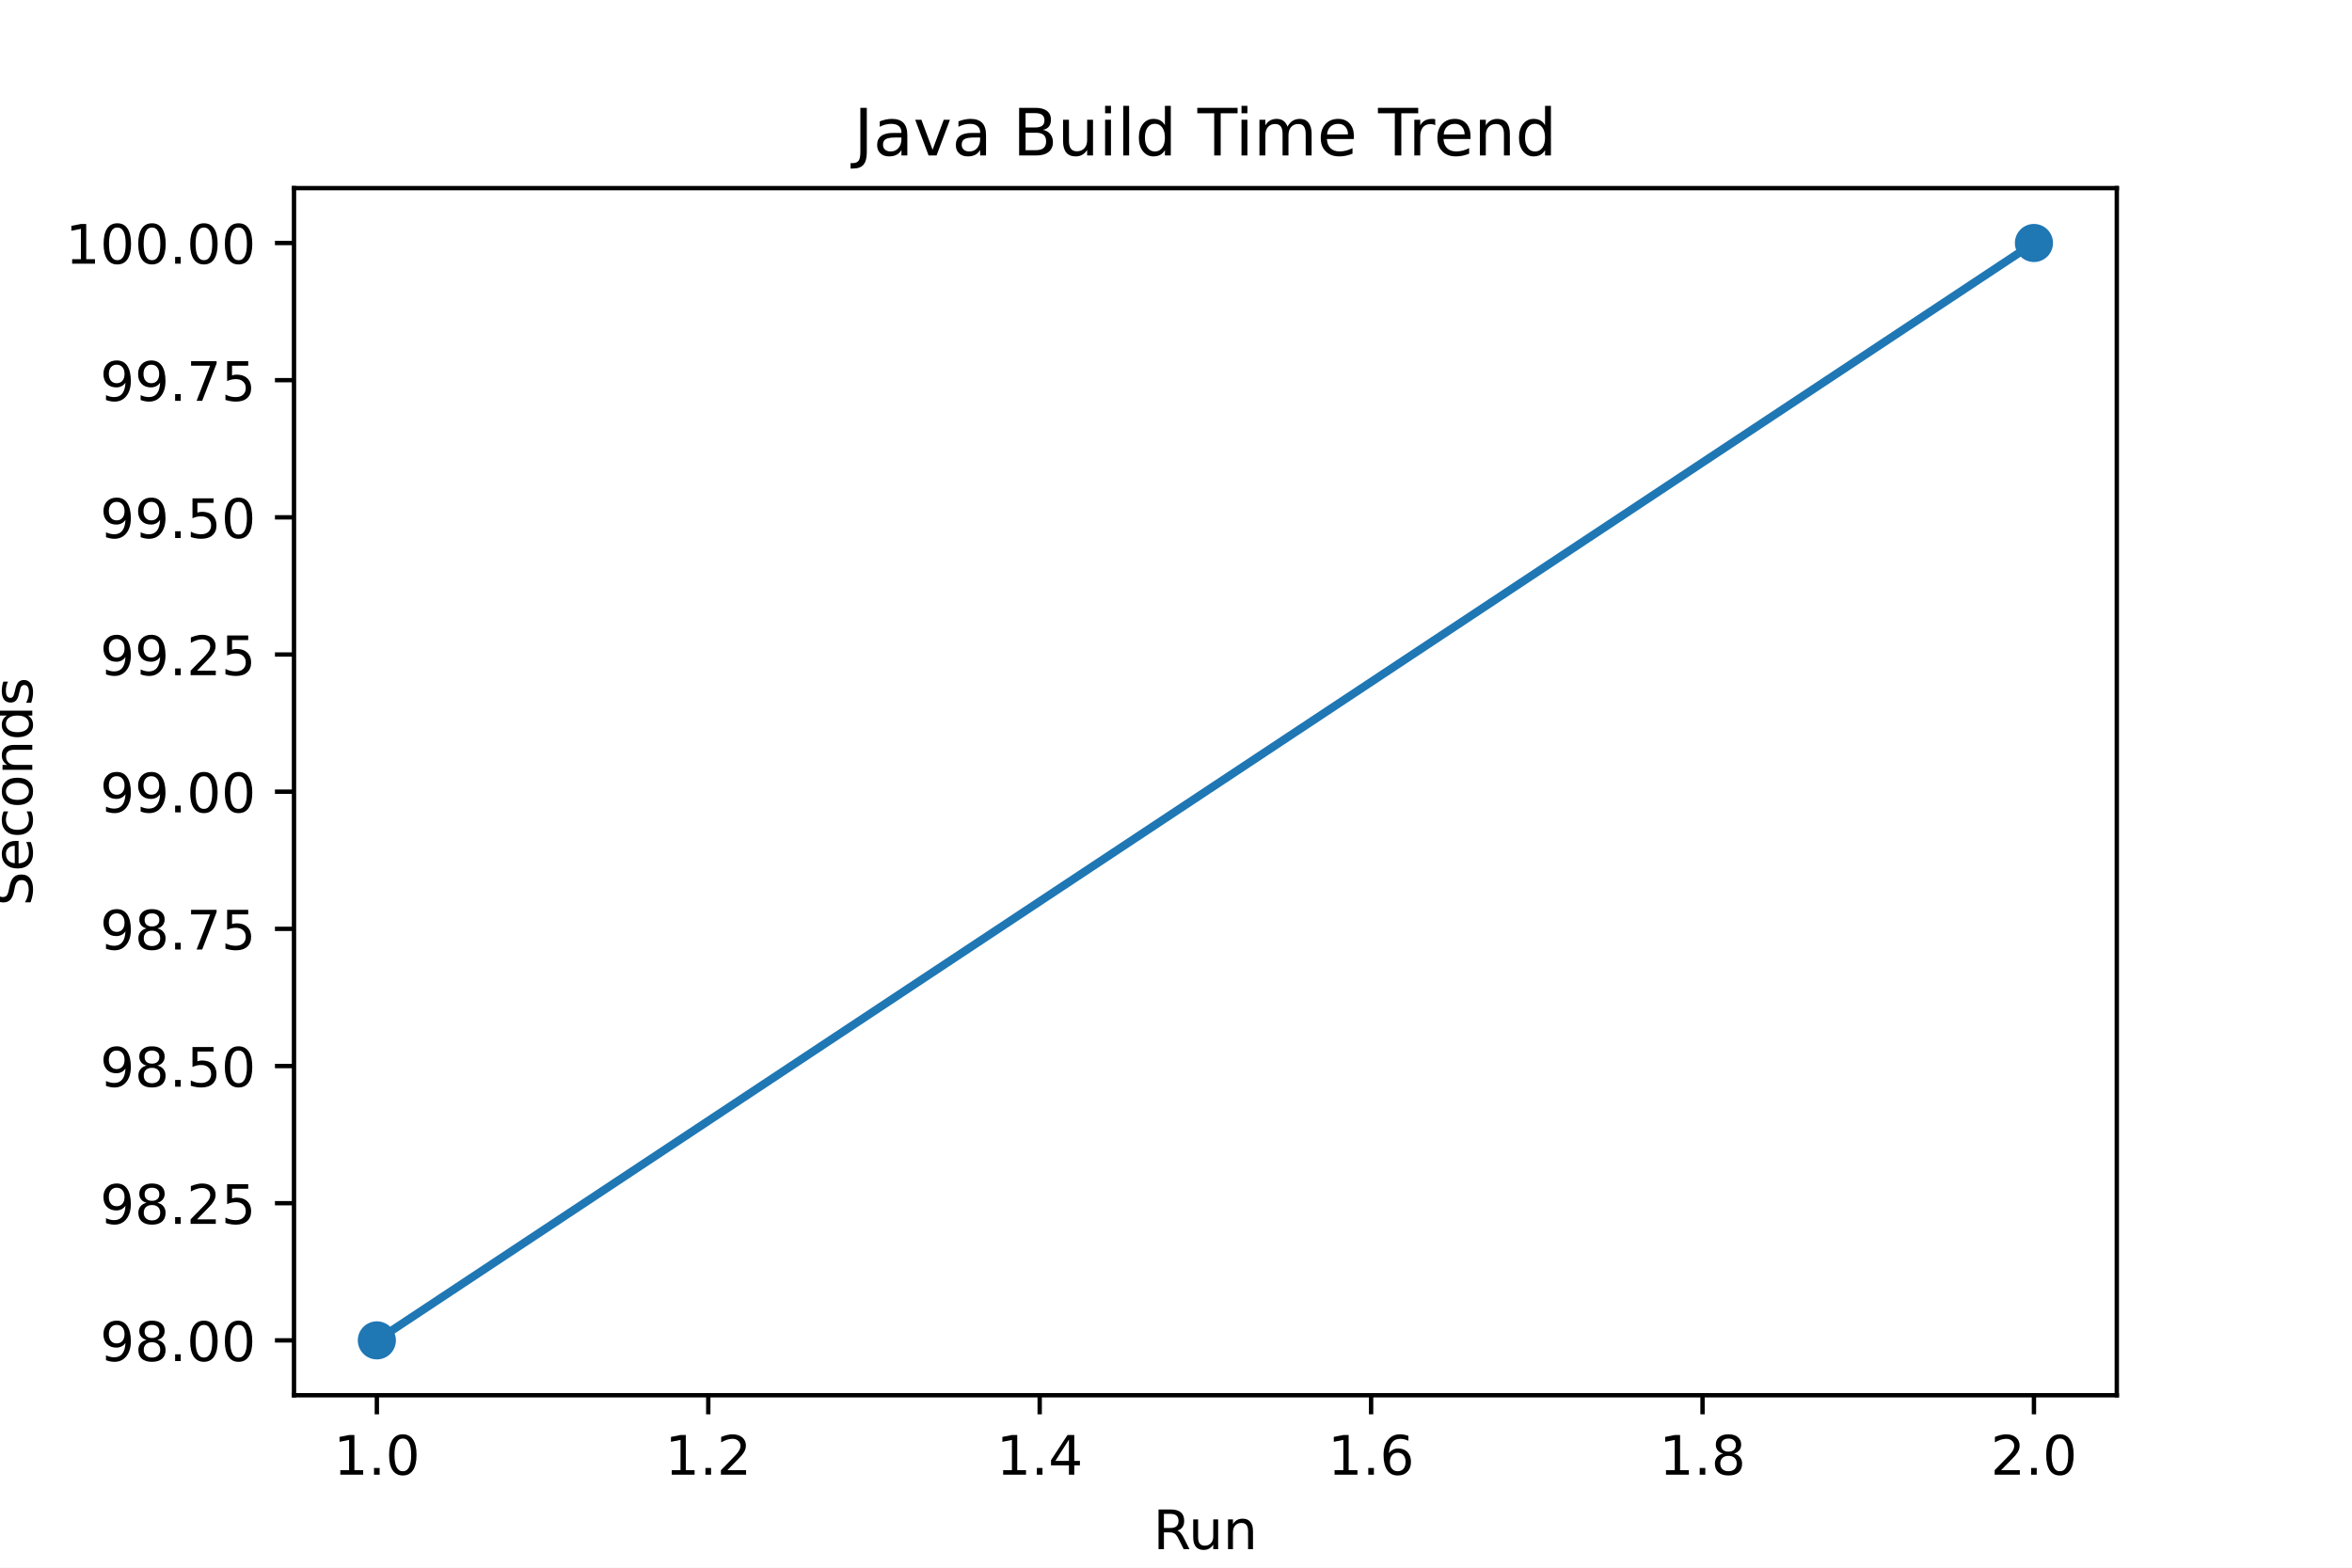
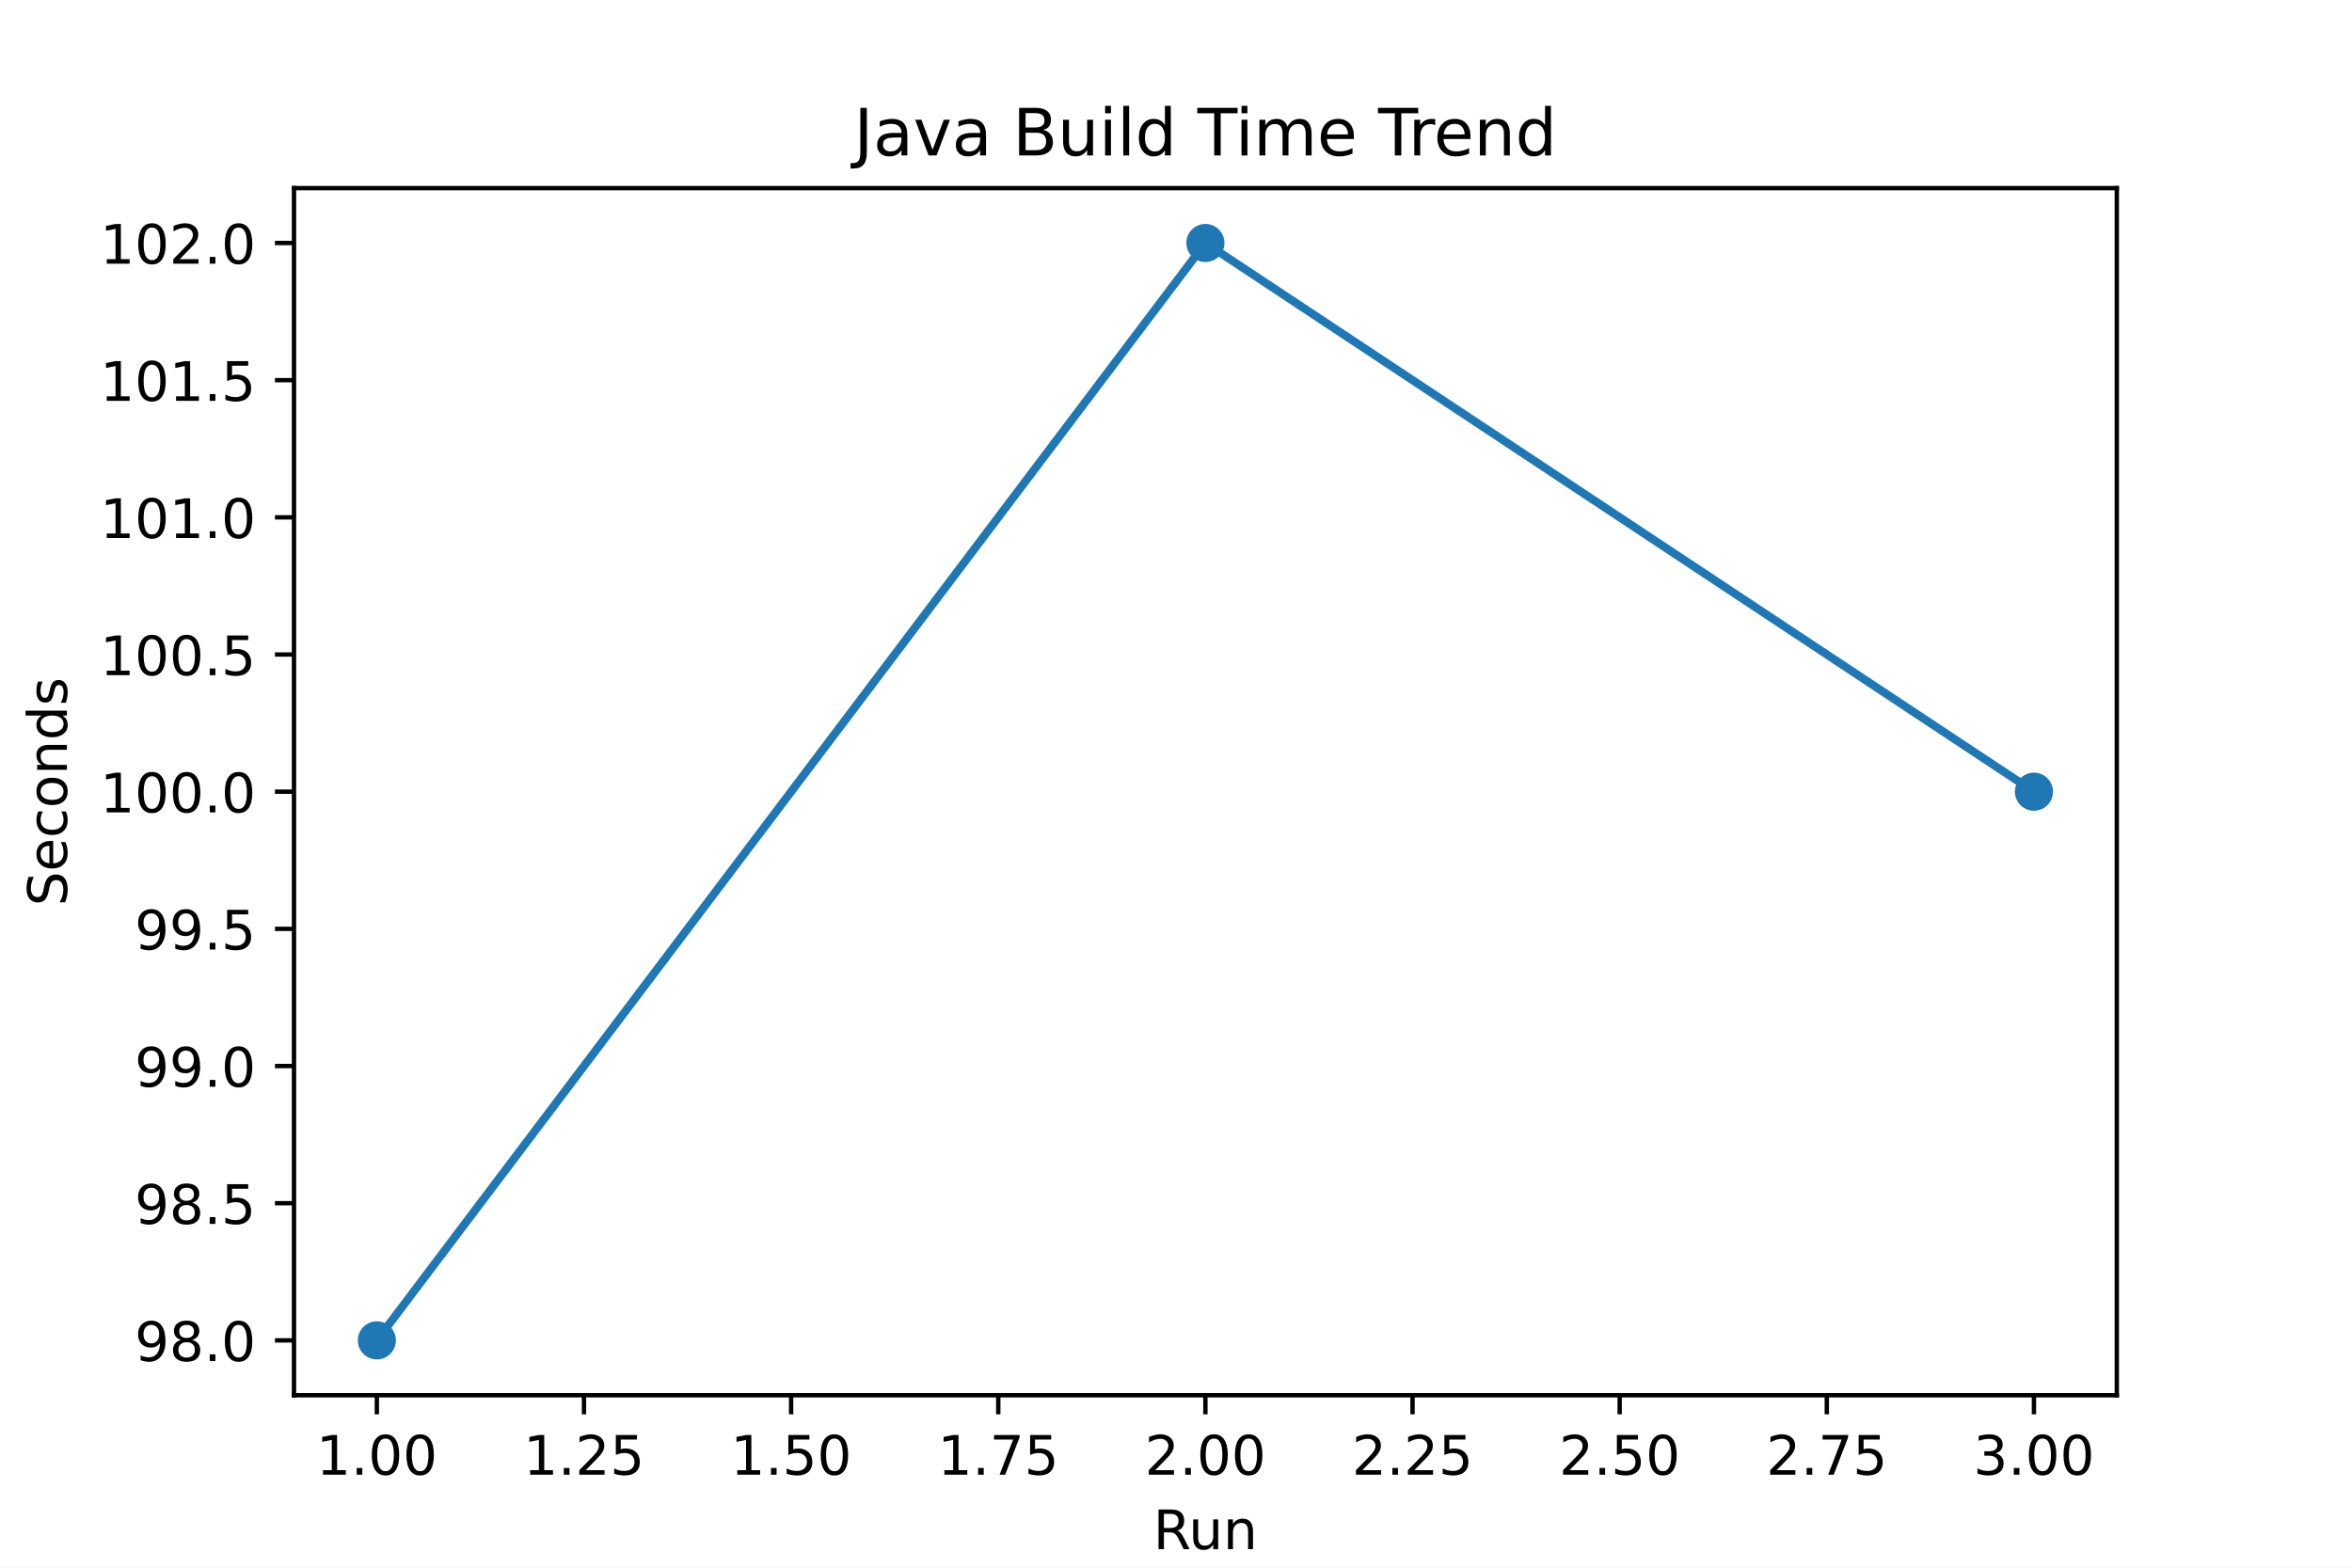
<svg xmlns="http://www.w3.org/2000/svg" xmlns:xlink="http://www.w3.org/1999/xlink" width="432pt" height="288pt" viewBox="0 0 432 288" version="1.1">
  <defs>
    <style type="text/css">*{stroke-linejoin: round; stroke-linecap: butt}</style>
  </defs>
  <g id="figure_1">
    <g id="patch_1">
      <path d="M 0 288  L 432 288  L 432 0  L 0 0  z " style="fill: #ffffff" />
    </g>
    <g id="axes_1">
      <g id="patch_2">
        <path d="M 54 256.32  L 388.8 256.32  L 388.8 34.56  L 54 34.56  z " style="fill: #ffffff" />
      </g>
      <g id="matplotlib.axis_1">
        <g id="xtick_1">
          <g id="line2d_1">
            <defs>
-               <path id="mef535f7609" d="M 0 0  L 0 3.5  " style="stroke: #000000; stroke-width: 0.8" />
+               <path id="mf940ada534" d="M 0 0  L 0 3.5  " style="stroke: #000000; stroke-width: 0.8" />
            </defs>
            <g>
-               <use xlink:href="#mef535f7609" x="69.218" y="256.32" style="stroke: #000000; stroke-width: 0.8" />
+               <use xlink:href="#mf940ada534" x="69.218" y="256.32" style="stroke: #000000; stroke-width: 0.8" />
            </g>
          </g>
          <g id="text_1">
-             <g transform="translate(61.26662 270.9184) scale(0.1 -0.1)">
+             <g transform="translate(58.08537 270.9184) scale(0.1 -0.1)">
              <defs>
                <path id="DejaVuSans-31" d="M 794 531  L 1825 531  L 1825 4091  L 703 3866  L 703 4441  L 1819 4666  L 2450 4666  L 2450 531  L 3481 531  L 3481 0  L 794 0  L 794 531  z " transform="scale(0.015625)" />
                <path id="DejaVuSans-2e" d="M 684 794  L 1344 794  L 1344 0  L 684 0  L 684 794  z " transform="scale(0.015625)" />
                <path id="DejaVuSans-30" d="M 2034 4250  Q 1547 4250 1301 3770  Q 1056 3291 1056 2328  Q 1056 1369 1301 889  Q 1547 409 2034 409  Q 2525 409 2770 889  Q 3016 1369 3016 2328  Q 3016 3291 2770 3770  Q 2525 4250 2034 4250  z M 2034 4750  Q 2819 4750 3233 4129  Q 3647 3509 3647 2328  Q 3647 1150 3233 529  Q 2819 -91 2034 -91  Q 1250 -91 836 529  Q 422 1150 422 2328  Q 422 3509 836 4129  Q 1250 4750 2034 4750  z " transform="scale(0.015625)" />
              </defs>
              <use xlink:href="#DejaVuSans-31" />
              <use xlink:href="#DejaVuSans-2e" transform="translate(63.62305 0)" />
              <use xlink:href="#DejaVuSans-30" transform="translate(95.41016 0)" />
+               <use xlink:href="#DejaVuSans-30" transform="translate(159.0332 0)" />
            </g>
          </g>
        </g>
        <g id="xtick_2">
          <g id="line2d_2">
            <g>
-               <use xlink:href="#mef535f7609" x="130.091" y="256.32" style="stroke: #000000; stroke-width: 0.8" />
+               <use xlink:href="#mf940ada534" x="107.264" y="256.32" style="stroke: #000000; stroke-width: 0.8" />
            </g>
          </g>
          <g id="text_2">
-             <g transform="translate(122.1393 270.9184) scale(0.1 -0.1)">
+             <g transform="translate(96.13082 270.9184) scale(0.1 -0.1)">
              <defs>
                <path id="DejaVuSans-32" d="M 1228 531  L 3431 531  L 3431 0  L 469 0  L 469 531  Q 828 903 1448 1529  Q 2069 2156 2228 2338  Q 2531 2678 2651 2914  Q 2772 3150 2772 3378  Q 2772 3750 2511 3984  Q 2250 4219 1831 4219  Q 1534 4219 1204 4116  Q 875 4013 500 3803  L 500 4441  Q 881 4594 1212 4672  Q 1544 4750 1819 4750  Q 2544 4750 2975 4387  Q 3406 4025 3406 3419  Q 3406 3131 3298 2873  Q 3191 2616 2906 2266  Q 2828 2175 2409 1742  Q 1991 1309 1228 531  z " transform="scale(0.015625)" />
+                 <path id="DejaVuSans-35" d="M 691 4666  L 3169 4666  L 3169 4134  L 1269 4134  L 1269 2991  Q 1406 3038 1543 3061  Q 1681 3084 1819 3084  Q 2600 3084 3056 2656  Q 3513 2228 3513 1497  Q 3513 744 3044 326  Q 2575 -91 1722 -91  Q 1428 -91 1123 -41  Q 819 9 494 109  L 494 744  Q 775 591 1075 516  Q 1375 441 1709 441  Q 2250 441 2565 725  Q 2881 1009 2881 1497  Q 2881 1984 2565 2268  Q 2250 2553 1709 2553  Q 1456 2553 1204 2497  Q 953 2441 691 2322  L 691 4666  z " transform="scale(0.015625)" />
              </defs>
              <use xlink:href="#DejaVuSans-31" />
              <use xlink:href="#DejaVuSans-2e" transform="translate(63.62305 0)" />
              <use xlink:href="#DejaVuSans-32" transform="translate(95.41016 0)" />
+               <use xlink:href="#DejaVuSans-35" transform="translate(159.0332 0)" />
            </g>
          </g>
        </g>
        <g id="xtick_3">
          <g id="line2d_3">
            <g>
-               <use xlink:href="#mef535f7609" x="190.964" y="256.32" style="stroke: #000000; stroke-width: 0.8" />
+               <use xlink:href="#mf940ada534" x="145.309" y="256.32" style="stroke: #000000; stroke-width: 0.8" />
            </g>
          </g>
          <g id="text_3">
-             <g transform="translate(183.0121 270.9184) scale(0.1 -0.1)">
-               <defs>
-                 <path id="DejaVuSans-34" d="M 2419 4116  L 825 1625  L 2419 1625  L 2419 4116  z M 2253 4666  L 3047 4666  L 3047 1625  L 3713 1625  L 3713 1100  L 3047 1100  L 3047 0  L 2419 0  L 2419 1100  L 313 1100  L 313 1709  L 2253 4666  z " transform="scale(0.015625)" />
-               </defs>
-               <use xlink:href="#DejaVuSans-31" />
-               <use xlink:href="#DejaVuSans-2e" transform="translate(63.62305 0)" />
-               <use xlink:href="#DejaVuSans-34" transform="translate(95.41016 0)" />
+             <g transform="translate(134.1763 270.9184) scale(0.1 -0.1)">
+               <use xlink:href="#DejaVuSans-31" />
+               <use xlink:href="#DejaVuSans-2e" transform="translate(63.62305 0)" />
+               <use xlink:href="#DejaVuSans-35" transform="translate(95.41016 0)" />
+               <use xlink:href="#DejaVuSans-30" transform="translate(159.0332 0)" />
            </g>
          </g>
        </g>
        <g id="xtick_4">
          <g id="line2d_4">
            <g>
-               <use xlink:href="#mef535f7609" x="251.836" y="256.32" style="stroke: #000000; stroke-width: 0.8" />
+               <use xlink:href="#mf940ada534" x="183.355" y="256.32" style="stroke: #000000; stroke-width: 0.8" />
            </g>
          </g>
          <g id="text_4">
-             <g transform="translate(243.8848 270.9184) scale(0.1 -0.1)">
+             <g transform="translate(172.2217 270.9184) scale(0.1 -0.1)">
              <defs>
-                 <path id="DejaVuSans-36" d="M 2113 2584  Q 1688 2584 1439 2293  Q 1191 2003 1191 1497  Q 1191 994 1439 701  Q 1688 409 2113 409  Q 2538 409 2786 701  Q 3034 994 3034 1497  Q 3034 2003 2786 2293  Q 2538 2584 2113 2584  z M 3366 4563  L 3366 3988  Q 3128 4100 2886 4159  Q 2644 4219 2406 4219  Q 1781 4219 1451 3797  Q 1122 3375 1075 2522  Q 1259 2794 1537 2939  Q 1816 3084 2150 3084  Q 2853 3084 3261 2657  Q 3669 2231 3669 1497  Q 3669 778 3244 343  Q 2819 -91 2113 -91  Q 1303 -91 875 529  Q 447 1150 447 2328  Q 447 3434 972 4092  Q 1497 4750 2381 4750  Q 2619 4750 2861 4703  Q 3103 4656 3366 4563  z " transform="scale(0.015625)" />
+                 <path id="DejaVuSans-37" d="M 525 4666  L 3525 4666  L 3525 4397  L 1831 0  L 1172 0  L 2766 4134  L 525 4134  L 525 4666  z " transform="scale(0.015625)" />
              </defs>
              <use xlink:href="#DejaVuSans-31" />
              <use xlink:href="#DejaVuSans-2e" transform="translate(63.62305 0)" />
-               <use xlink:href="#DejaVuSans-36" transform="translate(95.41016 0)" />
+               <use xlink:href="#DejaVuSans-37" transform="translate(95.41016 0)" />
+               <use xlink:href="#DejaVuSans-35" transform="translate(159.0332 0)" />
            </g>
          </g>
        </g>
        <g id="xtick_5">
          <g id="line2d_5">
            <g>
-               <use xlink:href="#mef535f7609" x="312.709" y="256.32" style="stroke: #000000; stroke-width: 0.8" />
+               <use xlink:href="#mf940ada534" x="221.4" y="256.32" style="stroke: #000000; stroke-width: 0.8" />
            </g>
          </g>
          <g id="text_5">
-             <g transform="translate(304.7575 270.9184) scale(0.1 -0.1)">
-               <defs>
-                 <path id="DejaVuSans-38" d="M 2034 2216  Q 1584 2216 1326 1975  Q 1069 1734 1069 1313  Q 1069 891 1326 650  Q 1584 409 2034 409  Q 2484 409 2743 651  Q 3003 894 3003 1313  Q 3003 1734 2745 1975  Q 2488 2216 2034 2216  z M 1403 2484  Q 997 2584 770 2862  Q 544 3141 544 3541  Q 544 4100 942 4425  Q 1341 4750 2034 4750  Q 2731 4750 3128 4425  Q 3525 4100 3525 3541  Q 3525 3141 3298 2862  Q 3072 2584 2669 2484  Q 3125 2378 3379 2068  Q 3634 1759 3634 1313  Q 3634 634 3220 271  Q 2806 -91 2034 -91  Q 1263 -91 848 271  Q 434 634 434 1313  Q 434 1759 690 2068  Q 947 2378 1403 2484  z M 1172 3481  Q 1172 3119 1398 2916  Q 1625 2713 2034 2713  Q 2441 2713 2670 2916  Q 2900 3119 2900 3481  Q 2900 3844 2670 4047  Q 2441 4250 2034 4250  Q 1625 4250 1398 4047  Q 1172 3844 1172 3481  z " transform="scale(0.015625)" />
-               </defs>
-               <use xlink:href="#DejaVuSans-31" />
-               <use xlink:href="#DejaVuSans-2e" transform="translate(63.62305 0)" />
-               <use xlink:href="#DejaVuSans-38" transform="translate(95.41016 0)" />
+             <g transform="translate(210.2672 270.9184) scale(0.1 -0.1)">
+               <use xlink:href="#DejaVuSans-32" />
+               <use xlink:href="#DejaVuSans-2e" transform="translate(63.62305 0)" />
+               <use xlink:href="#DejaVuSans-30" transform="translate(95.41016 0)" />
+               <use xlink:href="#DejaVuSans-30" transform="translate(159.0332 0)" />
            </g>
          </g>
        </g>
        <g id="xtick_6">
          <g id="line2d_6">
            <g>
-               <use xlink:href="#mef535f7609" x="373.582" y="256.32" style="stroke: #000000; stroke-width: 0.8" />
+               <use xlink:href="#mf940ada534" x="259.445" y="256.32" style="stroke: #000000; stroke-width: 0.8" />
            </g>
          </g>
          <g id="text_6">
-             <g transform="translate(365.6303 270.9184) scale(0.1 -0.1)">
+             <g transform="translate(248.3126 270.9184) scale(0.1 -0.1)">
              <use xlink:href="#DejaVuSans-32" />
              <use xlink:href="#DejaVuSans-2e" transform="translate(63.62305 0)" />
+               <use xlink:href="#DejaVuSans-32" transform="translate(95.41016 0)" />
+               <use xlink:href="#DejaVuSans-35" transform="translate(159.0332 0)" />
+             </g>
+           </g>
+         </g>
+         <g id="xtick_7">
+           <g id="line2d_7">
+             <g>
+               <use xlink:href="#mf940ada534" x="297.491" y="256.32" style="stroke: #000000; stroke-width: 0.8" />
+             </g>
+           </g>
+           <g id="text_7">
+             <g transform="translate(286.3581 270.9184) scale(0.1 -0.1)">
+               <use xlink:href="#DejaVuSans-32" />
+               <use xlink:href="#DejaVuSans-2e" transform="translate(63.62305 0)" />
+               <use xlink:href="#DejaVuSans-35" transform="translate(95.41016 0)" />
+               <use xlink:href="#DejaVuSans-30" transform="translate(159.0332 0)" />
+             </g>
+           </g>
+         </g>
+         <g id="xtick_8">
+           <g id="line2d_8">
+             <g>
+               <use xlink:href="#mf940ada534" x="335.536" y="256.32" style="stroke: #000000; stroke-width: 0.8" />
+             </g>
+           </g>
+           <g id="text_8">
+             <g transform="translate(324.4036 270.9184) scale(0.1 -0.1)">
+               <use xlink:href="#DejaVuSans-32" />
+               <use xlink:href="#DejaVuSans-2e" transform="translate(63.62305 0)" />
+               <use xlink:href="#DejaVuSans-37" transform="translate(95.41016 0)" />
+               <use xlink:href="#DejaVuSans-35" transform="translate(159.0332 0)" />
+             </g>
+           </g>
+         </g>
+         <g id="xtick_9">
+           <g id="line2d_9">
+             <g>
+               <use xlink:href="#mf940ada534" x="373.582" y="256.32" style="stroke: #000000; stroke-width: 0.8" />
+             </g>
+           </g>
+           <g id="text_9">
+             <g transform="translate(362.449 270.9184) scale(0.1 -0.1)">
+               <defs>
+                 <path id="DejaVuSans-33" d="M 2597 2516  Q 3050 2419 3304 2112  Q 3559 1806 3559 1356  Q 3559 666 3084 287  Q 2609 -91 1734 -91  Q 1441 -91 1130 -33  Q 819 25 488 141  L 488 750  Q 750 597 1062 519  Q 1375 441 1716 441  Q 2309 441 2620 675  Q 2931 909 2931 1356  Q 2931 1769 2642 2001  Q 2353 2234 1838 2234  L 1294 2234  L 1294 2753  L 1863 2753  Q 2328 2753 2575 2939  Q 2822 3125 2822 3475  Q 2822 3834 2567 4026  Q 2313 4219 1838 4219  Q 1578 4219 1281 4162  Q 984 4106 628 3988  L 628 4550  Q 988 4650 1302 4700  Q 1616 4750 1894 4750  Q 2613 4750 3031 4423  Q 3450 4097 3450 3541  Q 3450 3153 3228 2886  Q 3006 2619 2597 2516  z " transform="scale(0.015625)" />
+               </defs>
+               <use xlink:href="#DejaVuSans-33" />
+               <use xlink:href="#DejaVuSans-2e" transform="translate(63.62305 0)" />
              <use xlink:href="#DejaVuSans-30" transform="translate(95.41016 0)" />
-             </g>
-           </g>
-         </g>
-         <g id="text_7">
+               <use xlink:href="#DejaVuSans-30" transform="translate(159.0332 0)" />
+             </g>
+           </g>
+         </g>
+         <g id="text_10">
          <g transform="translate(211.8133 284.5966) scale(0.1 -0.1)">
            <defs>
              <path id="DejaVuSans-52" d="M 2841 2188  Q 3044 2119 3236 1894  Q 3428 1669 3622 1275  L 4263 0  L 3584 0  L 2988 1197  Q 2756 1666 2539 1819  Q 2322 1972 1947 1972  L 1259 1972  L 1259 0  L 628 0  L 628 4666  L 2053 4666  Q 2853 4666 3247 4331  Q 3641 3997 3641 3322  Q 3641 2881 3436 2590  Q 3231 2300 2841 2188  z M 1259 4147  L 1259 2491  L 2053 2491  Q 2509 2491 2742 2702  Q 2975 2913 2975 3322  Q 2975 3731 2742 3939  Q 2509 4147 2053 4147  L 1259 4147  z " transform="scale(0.015625)" />
              <path id="DejaVuSans-75" d="M 544 1381  L 544 3500  L 1119 3500  L 1119 1403  Q 1119 906 1312 657  Q 1506 409 1894 409  Q 2359 409 2629 706  Q 2900 1003 2900 1516  L 2900 3500  L 3475 3500  L 3475 0  L 2900 0  L 2900 538  Q 2691 219 2414 64  Q 2138 -91 1772 -91  Q 1169 -91 856 284  Q 544 659 544 1381  z M 1991 3584  L 1991 3584  z " transform="scale(0.015625)" />
              <path id="DejaVuSans-6e" d="M 3513 2113  L 3513 0  L 2938 0  L 2938 2094  Q 2938 2591 2744 2837  Q 2550 3084 2163 3084  Q 1697 3084 1428 2787  Q 1159 2491 1159 1978  L 1159 0  L 581 0  L 581 3500  L 1159 3500  L 1159 2956  Q 1366 3272 1645 3428  Q 1925 3584 2291 3584  Q 2894 3584 3203 3211  Q 3513 2838 3513 2113  z " transform="scale(0.015625)" />
            </defs>
            <use xlink:href="#DejaVuSans-52" />
            <use xlink:href="#DejaVuSans-75" transform="translate(64.98242 0)" />
            <use xlink:href="#DejaVuSans-6e" transform="translate(128.3613 0)" />
          </g>
        </g>
      </g>
      <g id="matplotlib.axis_2">
        <g id="ytick_1">
-           <g id="line2d_7">
+           <g id="line2d_10">
            <defs>
-               <path id="m573a206c56" d="M 0 0  L -3.5 0  " style="stroke: #000000; stroke-width: 0.8" />
+               <path id="mb924b165f0" d="M 0 0  L -3.5 0  " style="stroke: #000000; stroke-width: 0.8" />
            </defs>
            <g>
-               <use xlink:href="#m573a206c56" x="54" y="246.24" style="stroke: #000000; stroke-width: 0.8" />
-             </g>
-           </g>
-           <g id="text_8">
-             <g transform="translate(18.37187 250.0392) scale(0.1 -0.1)">
+               <use xlink:href="#mb924b165f0" x="54" y="246.24" style="stroke: #000000; stroke-width: 0.8" />
+             </g>
+           </g>
+           <g id="text_11">
+             <g transform="translate(24.73438 250.0392) scale(0.1 -0.1)">
              <defs>
                <path id="DejaVuSans-39" d="M 703 97  L 703 672  Q 941 559 1184 500  Q 1428 441 1663 441  Q 2288 441 2617 861  Q 2947 1281 2994 2138  Q 2813 1869 2534 1725  Q 2256 1581 1919 1581  Q 1219 1581 811 2004  Q 403 2428 403 3163  Q 403 3881 828 4315  Q 1253 4750 1959 4750  Q 2769 4750 3195 4129  Q 3622 3509 3622 2328  Q 3622 1225 3098 567  Q 2575 -91 1691 -91  Q 1453 -91 1209 -44  Q 966 3 703 97  z M 1959 2075  Q 2384 2075 2632 2365  Q 2881 2656 2881 3163  Q 2881 3666 2632 3958  Q 2384 4250 1959 4250  Q 1534 4250 1286 3958  Q 1038 3666 1038 3163  Q 1038 2656 1286 2365  Q 1534 2075 1959 2075  z " transform="scale(0.015625)" />
+                 <path id="DejaVuSans-38" d="M 2034 2216  Q 1584 2216 1326 1975  Q 1069 1734 1069 1313  Q 1069 891 1326 650  Q 1584 409 2034 409  Q 2484 409 2743 651  Q 3003 894 3003 1313  Q 3003 1734 2745 1975  Q 2488 2216 2034 2216  z M 1403 2484  Q 997 2584 770 2862  Q 544 3141 544 3541  Q 544 4100 942 4425  Q 1341 4750 2034 4750  Q 2731 4750 3128 4425  Q 3525 4100 3525 3541  Q 3525 3141 3298 2862  Q 3072 2584 2669 2484  Q 3125 2378 3379 2068  Q 3634 1759 3634 1313  Q 3634 634 3220 271  Q 2806 -91 2034 -91  Q 1263 -91 848 271  Q 434 634 434 1313  Q 434 1759 690 2068  Q 947 2378 1403 2484  z M 1172 3481  Q 1172 3119 1398 2916  Q 1625 2713 2034 2713  Q 2441 2713 2670 2916  Q 2900 3119 2900 3481  Q 2900 3844 2670 4047  Q 2441 4250 2034 4250  Q 1625 4250 1398 4047  Q 1172 3844 1172 3481  z " transform="scale(0.015625)" />
              </defs>
              <use xlink:href="#DejaVuSans-39" />
              <use xlink:href="#DejaVuSans-38" transform="translate(63.62305 0)" />
              <use xlink:href="#DejaVuSans-2e" transform="translate(127.2461 0)" />
              <use xlink:href="#DejaVuSans-30" transform="translate(159.0332 0)" />
-               <use xlink:href="#DejaVuSans-30" transform="translate(222.6562 0)" />
            </g>
          </g>
        </g>
        <g id="ytick_2">
-           <g id="line2d_8">
-             <g>
-               <use xlink:href="#m573a206c56" x="54" y="221.04" style="stroke: #000000; stroke-width: 0.8" />
-             </g>
-           </g>
-           <g id="text_9">
-             <g transform="translate(18.37187 224.8392) scale(0.1 -0.1)">
-               <defs>
-                 <path id="DejaVuSans-35" d="M 691 4666  L 3169 4666  L 3169 4134  L 1269 4134  L 1269 2991  Q 1406 3038 1543 3061  Q 1681 3084 1819 3084  Q 2600 3084 3056 2656  Q 3513 2228 3513 1497  Q 3513 744 3044 326  Q 2575 -91 1722 -91  Q 1428 -91 1123 -41  Q 819 9 494 109  L 494 744  Q 775 591 1075 516  Q 1375 441 1709 441  Q 2250 441 2565 725  Q 2881 1009 2881 1497  Q 2881 1984 2565 2268  Q 2250 2553 1709 2553  Q 1456 2553 1204 2497  Q 953 2441 691 2322  L 691 4666  z " transform="scale(0.015625)" />
-               </defs>
+           <g id="line2d_11">
+             <g>
+               <use xlink:href="#mb924b165f0" x="54" y="221.04" style="stroke: #000000; stroke-width: 0.8" />
+             </g>
+           </g>
+           <g id="text_12">
+             <g transform="translate(24.73438 224.8392) scale(0.1 -0.1)">
              <use xlink:href="#DejaVuSans-39" />
              <use xlink:href="#DejaVuSans-38" transform="translate(63.62305 0)" />
              <use xlink:href="#DejaVuSans-2e" transform="translate(127.2461 0)" />
-               <use xlink:href="#DejaVuSans-32" transform="translate(159.0332 0)" />
-               <use xlink:href="#DejaVuSans-35" transform="translate(222.6562 0)" />
+               <use xlink:href="#DejaVuSans-35" transform="translate(159.0332 0)" />
            </g>
          </g>
        </g>
        <g id="ytick_3">
-           <g id="line2d_9">
-             <g>
-               <use xlink:href="#m573a206c56" x="54" y="195.84" style="stroke: #000000; stroke-width: 0.8" />
-             </g>
-           </g>
-           <g id="text_10">
-             <g transform="translate(18.37187 199.6392) scale(0.1 -0.1)">
-               <use xlink:href="#DejaVuSans-39" />
-               <use xlink:href="#DejaVuSans-38" transform="translate(63.62305 0)" />
-               <use xlink:href="#DejaVuSans-2e" transform="translate(127.2461 0)" />
-               <use xlink:href="#DejaVuSans-35" transform="translate(159.0332 0)" />
-               <use xlink:href="#DejaVuSans-30" transform="translate(222.6562 0)" />
-             </g>
-           </g>
-         </g>
-         <g id="ytick_4">
-           <g id="line2d_10">
-             <g>
-               <use xlink:href="#m573a206c56" x="54" y="170.64" style="stroke: #000000; stroke-width: 0.8" />
-             </g>
-           </g>
-           <g id="text_11">
-             <g transform="translate(18.37187 174.4392) scale(0.1 -0.1)">
-               <defs>
-                 <path id="DejaVuSans-37" d="M 525 4666  L 3525 4666  L 3525 4397  L 1831 0  L 1172 0  L 2766 4134  L 525 4134  L 525 4666  z " transform="scale(0.015625)" />
-               </defs>
-               <use xlink:href="#DejaVuSans-39" />
-               <use xlink:href="#DejaVuSans-38" transform="translate(63.62305 0)" />
-               <use xlink:href="#DejaVuSans-2e" transform="translate(127.2461 0)" />
-               <use xlink:href="#DejaVuSans-37" transform="translate(159.0332 0)" />
-               <use xlink:href="#DejaVuSans-35" transform="translate(222.6562 0)" />
-             </g>
-           </g>
-         </g>
-         <g id="ytick_5">
-           <g id="line2d_11">
-             <g>
-               <use xlink:href="#m573a206c56" x="54" y="145.44" style="stroke: #000000; stroke-width: 0.8" />
-             </g>
-           </g>
-           <g id="text_12">
-             <g transform="translate(18.37187 149.2392) scale(0.1 -0.1)">
+           <g id="line2d_12">
+             <g>
+               <use xlink:href="#mb924b165f0" x="54" y="195.84" style="stroke: #000000; stroke-width: 0.8" />
+             </g>
+           </g>
+           <g id="text_13">
+             <g transform="translate(24.73438 199.6392) scale(0.1 -0.1)">
              <use xlink:href="#DejaVuSans-39" />
              <use xlink:href="#DejaVuSans-39" transform="translate(63.62305 0)" />
              <use xlink:href="#DejaVuSans-2e" transform="translate(127.2461 0)" />
              <use xlink:href="#DejaVuSans-30" transform="translate(159.0332 0)" />
-               <use xlink:href="#DejaVuSans-30" transform="translate(222.6562 0)" />
-             </g>
-           </g>
-         </g>
-         <g id="ytick_6">
-           <g id="line2d_12">
-             <g>
-               <use xlink:href="#m573a206c56" x="54" y="120.24" style="stroke: #000000; stroke-width: 0.8" />
-             </g>
-           </g>
-           <g id="text_13">
-             <g transform="translate(18.37187 124.0392) scale(0.1 -0.1)">
+             </g>
+           </g>
+         </g>
+         <g id="ytick_4">
+           <g id="line2d_13">
+             <g>
+               <use xlink:href="#mb924b165f0" x="54" y="170.64" style="stroke: #000000; stroke-width: 0.8" />
+             </g>
+           </g>
+           <g id="text_14">
+             <g transform="translate(24.73438 174.4392) scale(0.1 -0.1)">
              <use xlink:href="#DejaVuSans-39" />
              <use xlink:href="#DejaVuSans-39" transform="translate(63.62305 0)" />
              <use xlink:href="#DejaVuSans-2e" transform="translate(127.2461 0)" />
-               <use xlink:href="#DejaVuSans-32" transform="translate(159.0332 0)" />
-               <use xlink:href="#DejaVuSans-35" transform="translate(222.6562 0)" />
-             </g>
-           </g>
-         </g>
-         <g id="ytick_7">
-           <g id="line2d_13">
-             <g>
-               <use xlink:href="#m573a206c56" x="54" y="95.04" style="stroke: #000000; stroke-width: 0.8" />
-             </g>
-           </g>
-           <g id="text_14">
-             <g transform="translate(18.37187 98.83922) scale(0.1 -0.1)">
-               <use xlink:href="#DejaVuSans-39" />
-               <use xlink:href="#DejaVuSans-39" transform="translate(63.62305 0)" />
-               <use xlink:href="#DejaVuSans-2e" transform="translate(127.2461 0)" />
-               <use xlink:href="#DejaVuSans-35" transform="translate(159.0332 0)" />
-               <use xlink:href="#DejaVuSans-30" transform="translate(222.6562 0)" />
-             </g>
-           </g>
-         </g>
-         <g id="ytick_8">
+               <use xlink:href="#DejaVuSans-35" transform="translate(159.0332 0)" />
+             </g>
+           </g>
+         </g>
+         <g id="ytick_5">
          <g id="line2d_14">
            <g>
-               <use xlink:href="#m573a206c56" x="54" y="69.84" style="stroke: #000000; stroke-width: 0.8" />
+               <use xlink:href="#mb924b165f0" x="54" y="145.44" style="stroke: #000000; stroke-width: 0.8" />
            </g>
          </g>
          <g id="text_15">
-             <g transform="translate(18.37187 73.63922) scale(0.1 -0.1)">
-               <use xlink:href="#DejaVuSans-39" />
-               <use xlink:href="#DejaVuSans-39" transform="translate(63.62305 0)" />
-               <use xlink:href="#DejaVuSans-2e" transform="translate(127.2461 0)" />
-               <use xlink:href="#DejaVuSans-37" transform="translate(159.0332 0)" />
-               <use xlink:href="#DejaVuSans-35" transform="translate(222.6562 0)" />
-             </g>
-           </g>
-         </g>
-         <g id="ytick_9">
-           <g id="line2d_15">
-             <g>
-               <use xlink:href="#m573a206c56" x="54" y="44.64" style="stroke: #000000; stroke-width: 0.8" />
-             </g>
-           </g>
-           <g id="text_16">
-             <g transform="translate(12.00938 48.43922) scale(0.1 -0.1)">
+             <g transform="translate(18.37187 149.2392) scale(0.1 -0.1)">
              <use xlink:href="#DejaVuSans-31" />
              <use xlink:href="#DejaVuSans-30" transform="translate(63.62305 0)" />
              <use xlink:href="#DejaVuSans-30" transform="translate(127.2461 0)" />
              <use xlink:href="#DejaVuSans-2e" transform="translate(190.8691 0)" />
              <use xlink:href="#DejaVuSans-30" transform="translate(222.6562 0)" />
-               <use xlink:href="#DejaVuSans-30" transform="translate(286.2793 0)" />
-             </g>
-           </g>
-         </g>
-         <g id="text_17">
-           <g transform="translate(5.929687 166.447) rotate(-90) scale(0.1 -0.1)">
+             </g>
+           </g>
+         </g>
+         <g id="ytick_6">
+           <g id="line2d_15">
+             <g>
+               <use xlink:href="#mb924b165f0" x="54" y="120.24" style="stroke: #000000; stroke-width: 0.8" />
+             </g>
+           </g>
+           <g id="text_16">
+             <g transform="translate(18.37187 124.0392) scale(0.1 -0.1)">
+               <use xlink:href="#DejaVuSans-31" />
+               <use xlink:href="#DejaVuSans-30" transform="translate(63.62305 0)" />
+               <use xlink:href="#DejaVuSans-30" transform="translate(127.2461 0)" />
+               <use xlink:href="#DejaVuSans-2e" transform="translate(190.8691 0)" />
+               <use xlink:href="#DejaVuSans-35" transform="translate(222.6562 0)" />
+             </g>
+           </g>
+         </g>
+         <g id="ytick_7">
+           <g id="line2d_16">
+             <g>
+               <use xlink:href="#mb924b165f0" x="54" y="95.04" style="stroke: #000000; stroke-width: 0.8" />
+             </g>
+           </g>
+           <g id="text_17">
+             <g transform="translate(18.37187 98.83922) scale(0.1 -0.1)">
+               <use xlink:href="#DejaVuSans-31" />
+               <use xlink:href="#DejaVuSans-30" transform="translate(63.62305 0)" />
+               <use xlink:href="#DejaVuSans-31" transform="translate(127.2461 0)" />
+               <use xlink:href="#DejaVuSans-2e" transform="translate(190.8691 0)" />
+               <use xlink:href="#DejaVuSans-30" transform="translate(222.6562 0)" />
+             </g>
+           </g>
+         </g>
+         <g id="ytick_8">
+           <g id="line2d_17">
+             <g>
+               <use xlink:href="#mb924b165f0" x="54" y="69.84" style="stroke: #000000; stroke-width: 0.8" />
+             </g>
+           </g>
+           <g id="text_18">
+             <g transform="translate(18.37187 73.63922) scale(0.1 -0.1)">
+               <use xlink:href="#DejaVuSans-31" />
+               <use xlink:href="#DejaVuSans-30" transform="translate(63.62305 0)" />
+               <use xlink:href="#DejaVuSans-31" transform="translate(127.2461 0)" />
+               <use xlink:href="#DejaVuSans-2e" transform="translate(190.8691 0)" />
+               <use xlink:href="#DejaVuSans-35" transform="translate(222.6562 0)" />
+             </g>
+           </g>
+         </g>
+         <g id="ytick_9">
+           <g id="line2d_18">
+             <g>
+               <use xlink:href="#mb924b165f0" x="54" y="44.64" style="stroke: #000000; stroke-width: 0.8" />
+             </g>
+           </g>
+           <g id="text_19">
+             <g transform="translate(18.37187 48.43922) scale(0.1 -0.1)">
+               <use xlink:href="#DejaVuSans-31" />
+               <use xlink:href="#DejaVuSans-30" transform="translate(63.62305 0)" />
+               <use xlink:href="#DejaVuSans-32" transform="translate(127.2461 0)" />
+               <use xlink:href="#DejaVuSans-2e" transform="translate(190.8691 0)" />
+               <use xlink:href="#DejaVuSans-30" transform="translate(222.6562 0)" />
+             </g>
+           </g>
+         </g>
+         <g id="text_20">
+           <g transform="translate(12.29219 166.447) rotate(-90) scale(0.1 -0.1)">
            <defs>
              <path id="DejaVuSans-53" d="M 3425 4513  L 3425 3897  Q 3066 4069 2747 4153  Q 2428 4238 2131 4238  Q 1616 4238 1336 4038  Q 1056 3838 1056 3469  Q 1056 3159 1242 3001  Q 1428 2844 1947 2747  L 2328 2669  Q 3034 2534 3370 2195  Q 3706 1856 3706 1288  Q 3706 609 3251 259  Q 2797 -91 1919 -91  Q 1588 -91 1214 -16  Q 841 59 441 206  L 441 856  Q 825 641 1194 531  Q 1563 422 1919 422  Q 2459 422 2753 634  Q 3047 847 3047 1241  Q 3047 1584 2836 1778  Q 2625 1972 2144 2069  L 1759 2144  Q 1053 2284 737 2584  Q 422 2884 422 3419  Q 422 4038 858 4394  Q 1294 4750 2059 4750  Q 2388 4750 2728 4690  Q 3069 4631 3425 4513  z " transform="scale(0.015625)" />
              <path id="DejaVuSans-65" d="M 3597 1894  L 3597 1613  L 953 1613  Q 991 1019 1311 708  Q 1631 397 2203 397  Q 2534 397 2845 478  Q 3156 559 3463 722  L 3463 178  Q 3153 47 2828 -22  Q 2503 -91 2169 -91  Q 1331 -91 842 396  Q 353 884 353 1716  Q 353 2575 817 3079  Q 1281 3584 2069 3584  Q 2775 3584 3186 3129  Q 3597 2675 3597 1894  z M 3022 2063  Q 3016 2534 2758 2815  Q 2500 3097 2075 3097  Q 1594 3097 1305 2825  Q 1016 2553 972 2059  L 3022 2063  z " transform="scale(0.015625)" />
              <path id="DejaVuSans-63" d="M 3122 3366  L 3122 2828  Q 2878 2963 2633 3030  Q 2388 3097 2138 3097  Q 1578 3097 1268 2742  Q 959 2388 959 1747  Q 959 1106 1268 751  Q 1578 397 2138 397  Q 2388 397 2633 464  Q 2878 531 3122 666  L 3122 134  Q 2881 22 2623 -34  Q 2366 -91 2075 -91  Q 1284 -91 818 406  Q 353 903 353 1747  Q 353 2603 823 3093  Q 1294 3584 2113 3584  Q 2378 3584 2631 3529  Q 2884 3475 3122 3366  z " transform="scale(0.015625)" />
              <path id="DejaVuSans-6f" d="M 1959 3097  Q 1497 3097 1228 2736  Q 959 2375 959 1747  Q 959 1119 1226 758  Q 1494 397 1959 397  Q 2419 397 2687 759  Q 2956 1122 2956 1747  Q 2956 2369 2687 2733  Q 2419 3097 1959 3097  z M 1959 3584  Q 2709 3584 3137 3096  Q 3566 2609 3566 1747  Q 3566 888 3137 398  Q 2709 -91 1959 -91  Q 1206 -91 779 398  Q 353 888 353 1747  Q 353 2609 779 3096  Q 1206 3584 1959 3584  z " transform="scale(0.015625)" />
              <path id="DejaVuSans-64" d="M 2906 2969  L 2906 4863  L 3481 4863  L 3481 0  L 2906 0  L 2906 525  Q 2725 213 2448 61  Q 2172 -91 1784 -91  Q 1150 -91 751 415  Q 353 922 353 1747  Q 353 2572 751 3078  Q 1150 3584 1784 3584  Q 2172 3584 2448 3432  Q 2725 3281 2906 2969  z M 947 1747  Q 947 1113 1208 752  Q 1469 391 1925 391  Q 2381 391 2643 752  Q 2906 1113 2906 1747  Q 2906 2381 2643 2742  Q 2381 3103 1925 3103  Q 1469 3103 1208 2742  Q 947 2381 947 1747  z " transform="scale(0.015625)" />
              <path id="DejaVuSans-73" d="M 2834 3397  L 2834 2853  Q 2591 2978 2328 3040  Q 2066 3103 1784 3103  Q 1356 3103 1142 2972  Q 928 2841 928 2578  Q 928 2378 1081 2264  Q 1234 2150 1697 2047  L 1894 2003  Q 2506 1872 2764 1633  Q 3022 1394 3022 966  Q 3022 478 2636 193  Q 2250 -91 1575 -91  Q 1294 -91 989 -36  Q 684 19 347 128  L 347 722  Q 666 556 975 473  Q 1284 391 1588 391  Q 1994 391 2212 530  Q 2431 669 2431 922  Q 2431 1156 2273 1281  Q 2116 1406 1581 1522  L 1381 1569  Q 847 1681 609 1914  Q 372 2147 372 2553  Q 372 3047 722 3315  Q 1072 3584 1716 3584  Q 2034 3584 2315 3537  Q 2597 3491 2834 3397  z " transform="scale(0.015625)" />
            </defs>
            <use xlink:href="#DejaVuSans-53" />
            <use xlink:href="#DejaVuSans-65" transform="translate(63.47656 0)" />
            <use xlink:href="#DejaVuSans-63" transform="translate(125 0)" />
            <use xlink:href="#DejaVuSans-6f" transform="translate(179.9805 0)" />
            <use xlink:href="#DejaVuSans-6e" transform="translate(241.1621 0)" />
            <use xlink:href="#DejaVuSans-64" transform="translate(304.541 0)" />
            <use xlink:href="#DejaVuSans-73" transform="translate(368.0176 0)" />
          </g>
        </g>
      </g>
-       <g id="line2d_16">
-         <path d="M 69.218 246.24  L 373.582 44.64  " clip-path="url(#p2fbc2e243a)" style="fill: none; stroke: #1f77b4; stroke-width: 1.5; stroke-linecap: square" />
+       <g id="line2d_19">
+         <path d="M 69.218 246.24  L 221.4 44.64  L 373.582 145.44  " clip-path="url(#pee21b3ab4b)" style="fill: none; stroke: #1f77b4; stroke-width: 1.5; stroke-linecap: square" />
        <defs>
-           <path id="mffce35de4e" d="M 0 3  C 0.796 3 1.559 2.684 2.121 2.121  C 2.684 1.559 3 0.796 3 0  C 3 -0.796 2.684 -1.559 2.121 -2.121  C 1.559 -2.684 0.796 -3 0 -3  C -0.796 -3 -1.559 -2.684 -2.121 -2.121  C -2.684 -1.559 -3 -0.796 -3 0  C -3 0.796 -2.684 1.559 -2.121 2.121  C -1.559 2.684 -0.796 3 0 3  z " style="stroke: #1f77b4" />
+           <path id="m6a01a12f82" d="M 0 3  C 0.796 3 1.559 2.684 2.121 2.121  C 2.684 1.559 3 0.796 3 0  C 3 -0.796 2.684 -1.559 2.121 -2.121  C 1.559 -2.684 0.796 -3 0 -3  C -0.796 -3 -1.559 -2.684 -2.121 -2.121  C -2.684 -1.559 -3 -0.796 -3 0  C -3 0.796 -2.684 1.559 -2.121 2.121  C -1.559 2.684 -0.796 3 0 3  z " style="stroke: #1f77b4" />
        </defs>
-         <g clip-path="url(#p2fbc2e243a)">
-           <use xlink:href="#mffce35de4e" x="69.218" y="246.24" style="fill: #1f77b4; stroke: #1f77b4" />
-           <use xlink:href="#mffce35de4e" x="373.582" y="44.64" style="fill: #1f77b4; stroke: #1f77b4" />
+         <g clip-path="url(#pee21b3ab4b)">
+           <use xlink:href="#m6a01a12f82" x="69.218" y="246.24" style="fill: #1f77b4; stroke: #1f77b4" />
+           <use xlink:href="#m6a01a12f82" x="221.4" y="44.64" style="fill: #1f77b4; stroke: #1f77b4" />
+           <use xlink:href="#m6a01a12f82" x="373.582" y="145.44" style="fill: #1f77b4; stroke: #1f77b4" />
        </g>
      </g>
      <g id="patch_3">
        <path d="M 54 256.32  L 54 34.56  " style="fill: none; stroke: #000000; stroke-width: 0.8; stroke-linejoin: miter; stroke-linecap: square" />
      </g>
      <g id="patch_4">
        <path d="M 388.8 256.32  L 388.8 34.56  " style="fill: none; stroke: #000000; stroke-width: 0.8; stroke-linejoin: miter; stroke-linecap: square" />
      </g>
      <g id="patch_5">
        <path d="M 54 256.32  L 388.8 256.32  " style="fill: none; stroke: #000000; stroke-width: 0.8; stroke-linejoin: miter; stroke-linecap: square" />
      </g>
      <g id="patch_6">
        <path d="M 54 34.56  L 388.8 34.56  " style="fill: none; stroke: #000000; stroke-width: 0.8; stroke-linejoin: miter; stroke-linecap: square" />
      </g>
-       <g id="text_18">
+       <g id="text_21">
        <g transform="translate(156.8475 28.56) scale(0.12 -0.12)">
          <defs>
            <path id="DejaVuSans-4a" d="M 628 4666  L 1259 4666  L 1259 325  Q 1259 -519 939 -900  Q 619 -1281 -91 -1281  L -331 -1281  L -331 -750  L -134 -750  Q 284 -750 456 -515  Q 628 -281 628 325  L 628 4666  z " transform="scale(0.015625)" />
            <path id="DejaVuSans-61" d="M 2194 1759  Q 1497 1759 1228 1600  Q 959 1441 959 1056  Q 959 750 1161 570  Q 1363 391 1709 391  Q 2188 391 2477 730  Q 2766 1069 2766 1631  L 2766 1759  L 2194 1759  z M 3341 1997  L 3341 0  L 2766 0  L 2766 531  Q 2569 213 2275 61  Q 1981 -91 1556 -91  Q 1019 -91 701 211  Q 384 513 384 1019  Q 384 1609 779 1909  Q 1175 2209 1959 2209  L 2766 2209  L 2766 2266  Q 2766 2663 2505 2880  Q 2244 3097 1772 3097  Q 1472 3097 1187 3025  Q 903 2953 641 2809  L 641 3341  Q 956 3463 1253 3523  Q 1550 3584 1831 3584  Q 2591 3584 2966 3190  Q 3341 2797 3341 1997  z " transform="scale(0.015625)" />
            <path id="DejaVuSans-76" d="M 191 3500  L 800 3500  L 1894 563  L 2988 3500  L 3597 3500  L 2284 0  L 1503 0  L 191 3500  z " transform="scale(0.015625)" />
            <path id="DejaVuSans-20" transform="scale(0.015625)" />
            <path id="DejaVuSans-42" d="M 1259 2228  L 1259 519  L 2272 519  Q 2781 519 3026 730  Q 3272 941 3272 1375  Q 3272 1813 3026 2020  Q 2781 2228 2272 2228  L 1259 2228  z M 1259 4147  L 1259 2741  L 2194 2741  Q 2656 2741 2882 2914  Q 3109 3088 3109 3444  Q 3109 3797 2882 3972  Q 2656 4147 2194 4147  L 1259 4147  z M 628 4666  L 2241 4666  Q 2963 4666 3353 4366  Q 3744 4066 3744 3513  Q 3744 3084 3544 2831  Q 3344 2578 2956 2516  Q 3422 2416 3680 2098  Q 3938 1781 3938 1306  Q 3938 681 3513 340  Q 3088 0 2303 0  L 628 0  L 628 4666  z " transform="scale(0.015625)" />
            <path id="DejaVuSans-69" d="M 603 3500  L 1178 3500  L 1178 0  L 603 0  L 603 3500  z M 603 4863  L 1178 4863  L 1178 4134  L 603 4134  L 603 4863  z " transform="scale(0.015625)" />
            <path id="DejaVuSans-6c" d="M 603 4863  L 1178 4863  L 1178 0  L 603 0  L 603 4863  z " transform="scale(0.015625)" />
            <path id="DejaVuSans-54" d="M -19 4666  L 3928 4666  L 3928 4134  L 2272 4134  L 2272 0  L 1638 0  L 1638 4134  L -19 4134  L -19 4666  z " transform="scale(0.015625)" />
            <path id="DejaVuSans-6d" d="M 3328 2828  Q 3544 3216 3844 3400  Q 4144 3584 4550 3584  Q 5097 3584 5394 3201  Q 5691 2819 5691 2113  L 5691 0  L 5113 0  L 5113 2094  Q 5113 2597 4934 2840  Q 4756 3084 4391 3084  Q 3944 3084 3684 2787  Q 3425 2491 3425 1978  L 3425 0  L 2847 0  L 2847 2094  Q 2847 2600 2669 2842  Q 2491 3084 2119 3084  Q 1678 3084 1418 2786  Q 1159 2488 1159 1978  L 1159 0  L 581 0  L 581 3500  L 1159 3500  L 1159 2956  Q 1356 3278 1631 3431  Q 1906 3584 2284 3584  Q 2666 3584 2933 3390  Q 3200 3197 3328 2828  z " transform="scale(0.015625)" />
            <path id="DejaVuSans-72" d="M 2631 2963  Q 2534 3019 2420 3045  Q 2306 3072 2169 3072  Q 1681 3072 1420 2755  Q 1159 2438 1159 1844  L 1159 0  L 581 0  L 581 3500  L 1159 3500  L 1159 2956  Q 1341 3275 1631 3429  Q 1922 3584 2338 3584  Q 2397 3584 2469 3576  Q 2541 3569 2628 3553  L 2631 2963  z " transform="scale(0.015625)" />
          </defs>
          <use xlink:href="#DejaVuSans-4a" />
          <use xlink:href="#DejaVuSans-61" transform="translate(29.49219 0)" />
          <use xlink:href="#DejaVuSans-76" transform="translate(90.77148 0)" />
          <use xlink:href="#DejaVuSans-61" transform="translate(149.9512 0)" />
          <use xlink:href="#DejaVuSans-20" transform="translate(211.2305 0)" />
          <use xlink:href="#DejaVuSans-42" transform="translate(243.0176 0)" />
          <use xlink:href="#DejaVuSans-75" transform="translate(311.6211 0)" />
          <use xlink:href="#DejaVuSans-69" transform="translate(375 0)" />
          <use xlink:href="#DejaVuSans-6c" transform="translate(402.7832 0)" />
          <use xlink:href="#DejaVuSans-64" transform="translate(430.5664 0)" />
          <use xlink:href="#DejaVuSans-20" transform="translate(494.043 0)" />
          <use xlink:href="#DejaVuSans-54" transform="translate(525.8301 0)" />
          <use xlink:href="#DejaVuSans-69" transform="translate(583.7891 0)" />
          <use xlink:href="#DejaVuSans-6d" transform="translate(611.5723 0)" />
          <use xlink:href="#DejaVuSans-65" transform="translate(708.9844 0)" />
          <use xlink:href="#DejaVuSans-20" transform="translate(770.5078 0)" />
          <use xlink:href="#DejaVuSans-54" transform="translate(802.2949 0)" />
          <use xlink:href="#DejaVuSans-72" transform="translate(848.6289 0)" />
          <use xlink:href="#DejaVuSans-65" transform="translate(887.4922 0)" />
          <use xlink:href="#DejaVuSans-6e" transform="translate(949.0156 0)" />
          <use xlink:href="#DejaVuSans-64" transform="translate(1012.395 0)" />
        </g>
      </g>
    </g>
  </g>
  <defs>
-     <clipPath id="p2fbc2e243a">
+     <clipPath id="pee21b3ab4b">
      <rect x="54" y="34.56" width="334.8" height="221.76" />
    </clipPath>
  </defs>
</svg>
